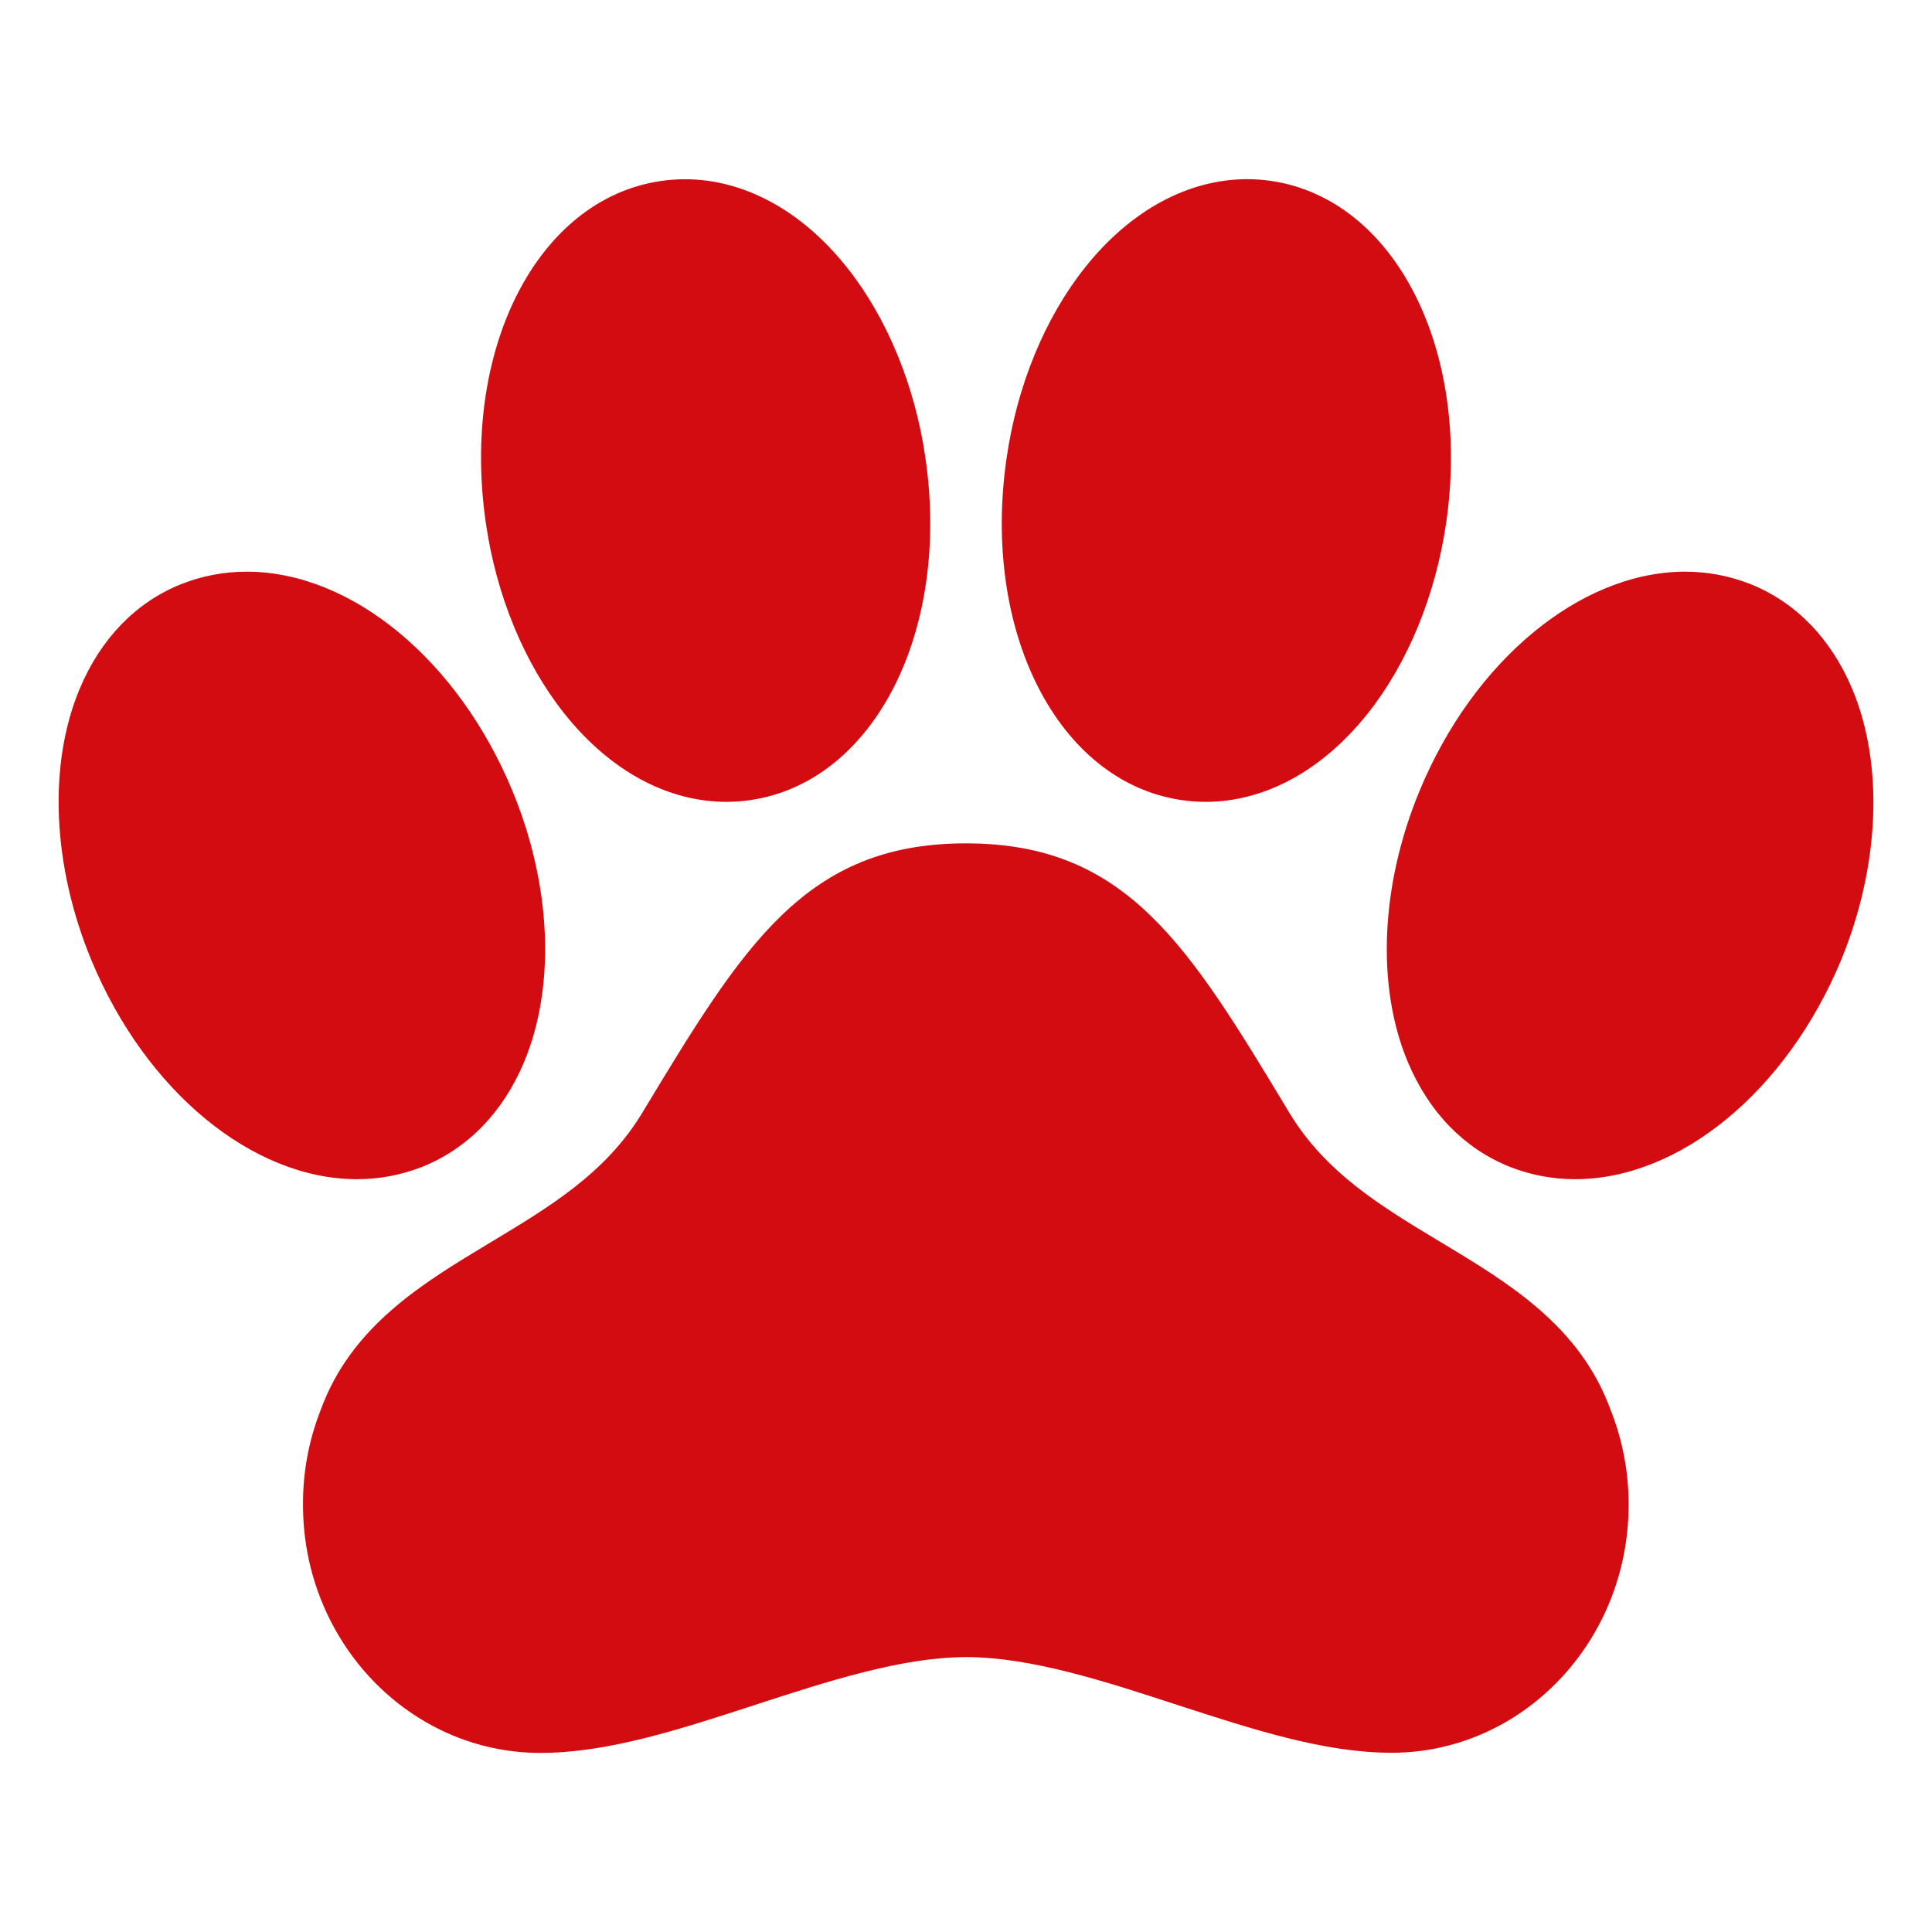
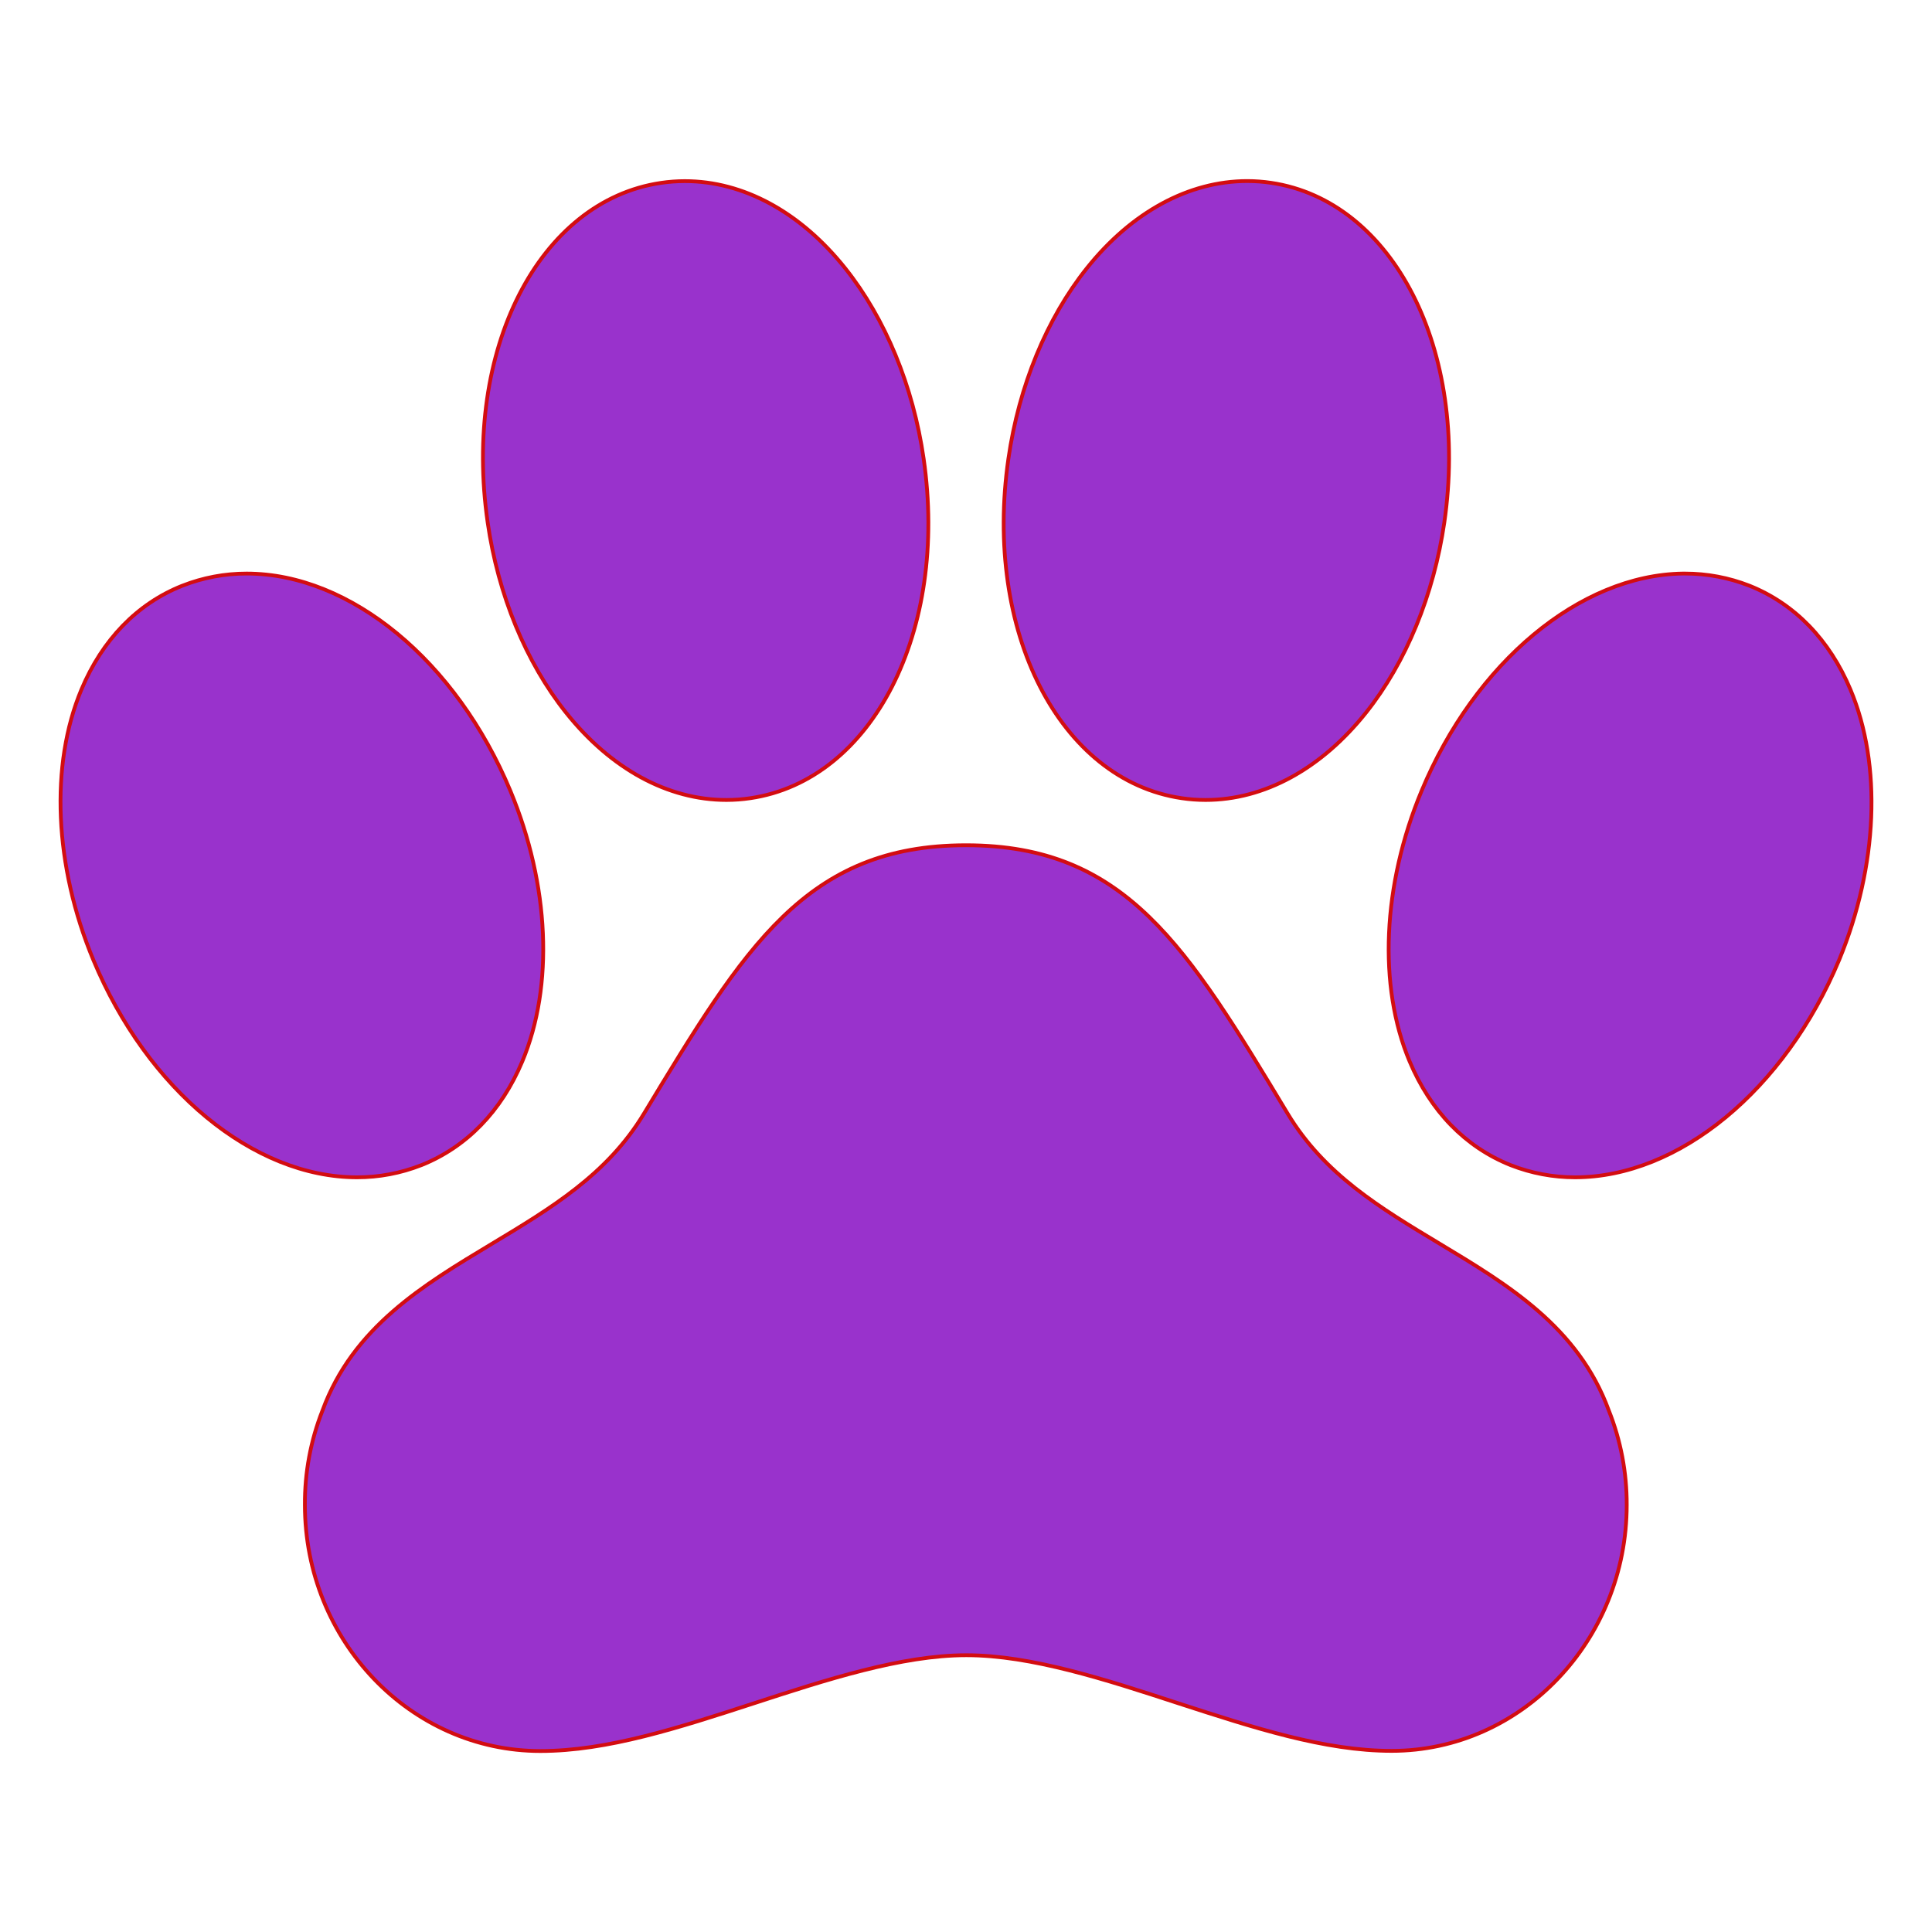
- <svg xmlns="http://www.w3.org/2000/svg" fill="#d30c11" width="800px" height="800px" viewBox="0 0 512 512" stroke="#d30c11">
+ <svg xmlns="http://www.w3.org/2000/svg" fill="#9932cc" width="800px" height="800px" viewBox="0 0 512 512" stroke="#d30c11">
  <g id="SVGRepo_bgCarrier" stroke-width="0" />
  <g id="SVGRepo_tracerCarrier" stroke-linecap="round" stroke-linejoin="round" />
  <g id="SVGRepo_iconCarrier">
    <path d="M490.39,182.75c-5.55-13.19-14.77-22.7-26.67-27.49l-.16-.06a46.46,46.46,0,0,0-17-3.2h-.64c-27.24.41-55.05,23.56-69.19,57.61-10.37,24.9-11.56,51.68-3.18,71.64,5.54,13.2,14.78,22.71,26.73,27.5l.13.05a46.53,46.53,0,0,0,17,3.2c27.5,0,55.6-23.15,70-57.65C497.65,229.48,498.78,202.72,490.39,182.75Z" />
    <path d="M381.55,329.61c-15.71-9.44-30.56-18.37-40.26-34.41C314.53,250.8,298.37,224,256,224s-58.57,26.8-85.39,71.2c-9.72,16.06-24.6,25-40.36,34.48-18.07,10.86-36.74,22.08-44.8,44.16a66.93,66.93,0,0,0-4.65,25c0,35.95,28,65.2,62.4,65.2,17.75,0,36.64-6.15,56.63-12.66,19.22-6.26,39.09-12.73,56.27-12.73s37,6.47,56.15,12.73C332.2,457.85,351,464,368.8,464c34.35,0,62.3-29.25,62.3-65.2a67,67,0,0,0-4.75-25C418.29,351.7,399.61,340.47,381.55,329.61Z" />
    <path d="M150,188.85c11.9,14.93,27,23.15,42.52,23.15a42.88,42.88,0,0,0,6.33-.47c32.37-4.76,52.54-44.26,45.92-90C242,102.3,234.6,84.39,224,71.11,212.12,56.21,197,48,181.49,48a42.88,42.88,0,0,0-6.33.47c-32.37,4.76-52.54,44.26-45.92,90C132,157.67,139.4,175.56,150,188.85Z" />
    <path d="M313.16,211.53a42.88,42.88,0,0,0,6.33.47c15.53,0,30.62-8.22,42.52-23.15,10.59-13.29,17.95-31.18,20.75-50.4h0c6.62-45.72-13.55-85.22-45.92-90a42.88,42.88,0,0,0-6.33-.47C315,48,299.88,56.21,288,71.11c-10.6,13.28-18,31.19-20.76,50.44C260.62,167.27,280.79,206.77,313.16,211.53Z" />
    <path d="M111.59,308.8l.14-.05c11.93-4.79,21.16-14.29,26.69-27.48,8.38-20,7.2-46.75-3.15-71.65C120.94,175.16,92.85,152,65.38,152a46.4,46.4,0,0,0-17,3.2l-.14.05C36.34,160,27.11,169.54,21.58,182.73c-8.38,20-7.2,46.75,3.15,71.65C39.06,288.84,67.15,312,94.62,312A46.4,46.4,0,0,0,111.59,308.8Z" />
  </g>
</svg>
